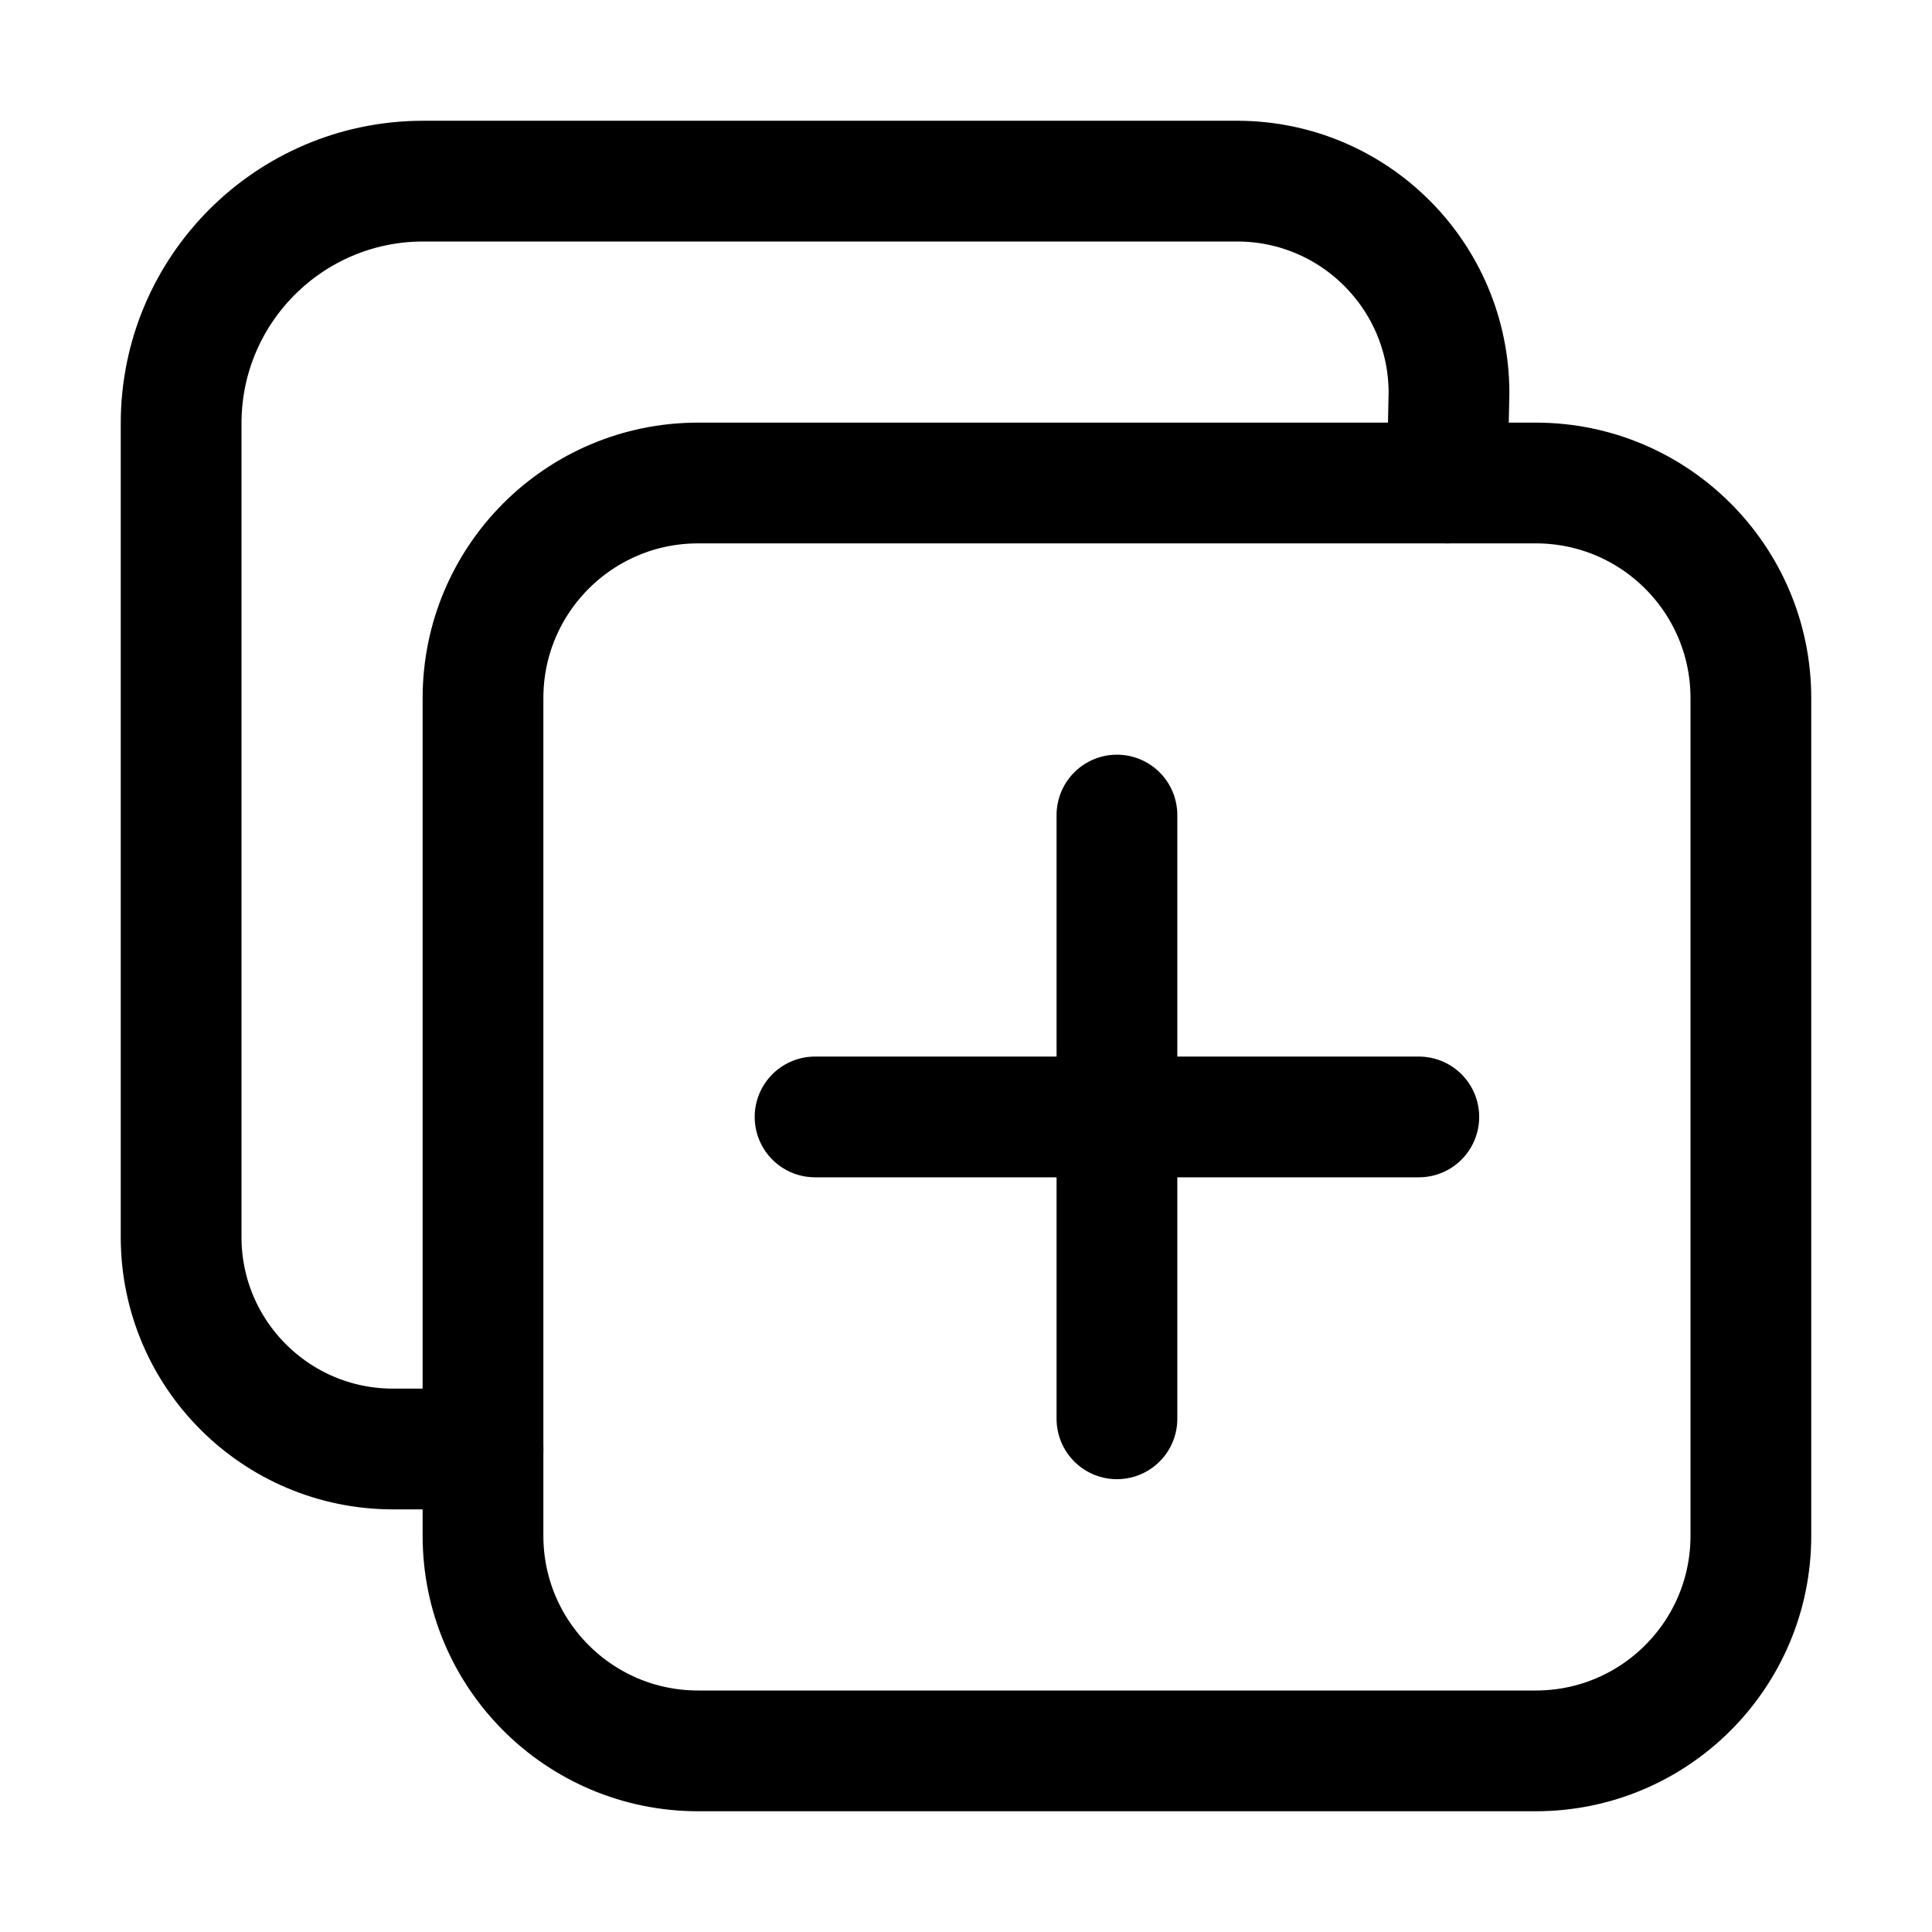
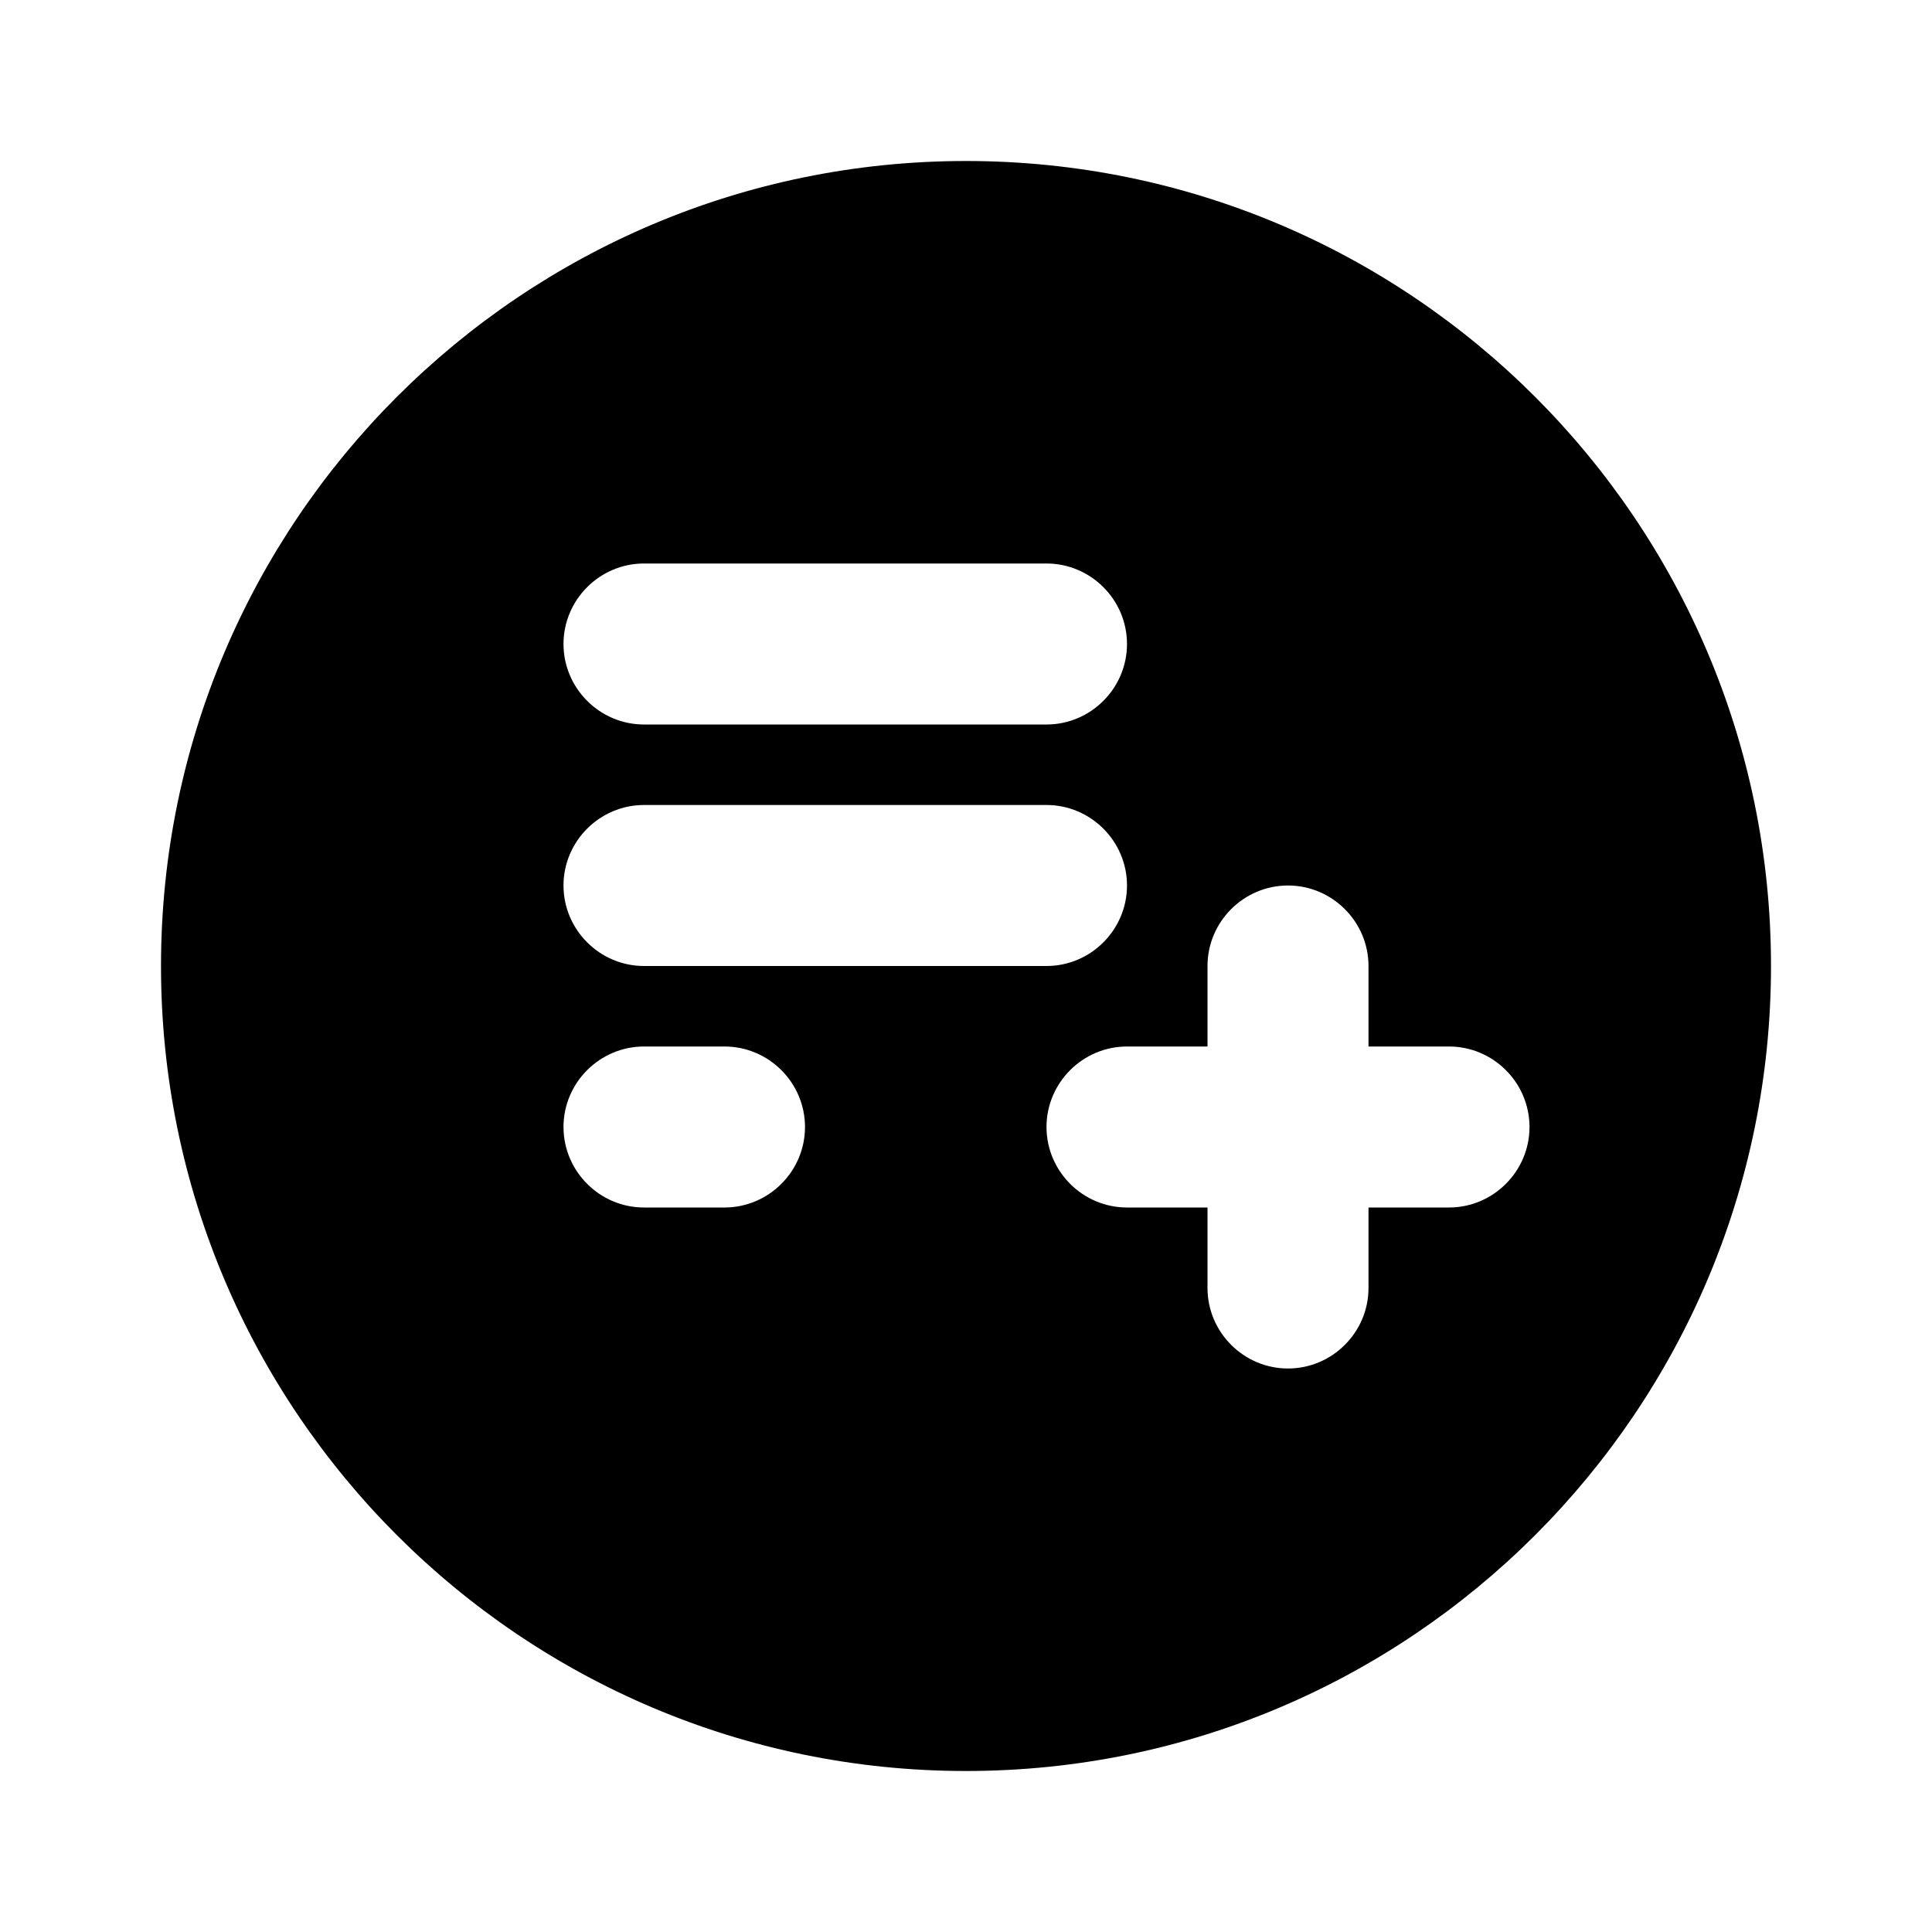
- <svg xmlns="http://www.w3.org/2000/svg" width="800px" height="800px" viewBox="0 0 512 512">
-   <rect x="128" y="128" width="336" height="336" rx="57" ry="57" style="fill:none;stroke:#000000;stroke-linejoin:round;stroke-width:32px" />
-   <path d="M383.5,128l.5-24a56.16,56.16,0,0,0-56-56H112a64.19,64.19,0,0,0-64,64V328a56.16,56.16,0,0,0,56,56h24" style="fill:none;stroke:#000000;stroke-linecap:round;stroke-linejoin:round;stroke-width:32px" />
-   <line x1="296" y1="216" x2="296" y2="376" style="fill:none;stroke:#000000;stroke-linecap:round;stroke-linejoin:round;stroke-width:32px" />
-   <line x1="376" y1="296" x2="216" y2="296" style="fill:none;stroke:#000000;stroke-linecap:round;stroke-linejoin:round;stroke-width:32px" />
+ <svg xmlns="http://www.w3.org/2000/svg" enable-background="new 0 0 24 24" height="24px" viewBox="0 0 24 24" width="24px" fill="#000000">
+   <rect fill="none" height="24" width="24" />
+   <path d="M12,2C6.48,2,2,6.48,2,12s4.48,10,10,10s10-4.48,10-10S17.52,2,12,2z M7,8c0-0.55,0.45-1,1-1h5c0.55,0,1,0.45,1,1v0 c0,0.55-0.45,1-1,1H8C7.45,9,7,8.55,7,8L7,8z M10,14c0,0.55-0.45,1-1,1H8c-0.55,0-1-0.45-1-1v0c0-0.55,0.45-1,1-1h1 C9.55,13,10,13.45,10,14L10,14z M8,12c-0.55,0-1-0.45-1-1v0c0-0.55,0.45-1,1-1h5c0.55,0,1,0.45,1,1v0c0,0.55-0.45,1-1,1H8z M18,15 h-1v1c0,0.55-0.45,1-1,1s-1-0.45-1-1v-1h-1c-0.55,0-1-0.45-1-1s0.45-1,1-1h1v-1c0-0.55,0.45-1,1-1s1,0.45,1,1v1h1c0.55,0,1,0.45,1,1 S18.55,15,18,15z" />
</svg>
